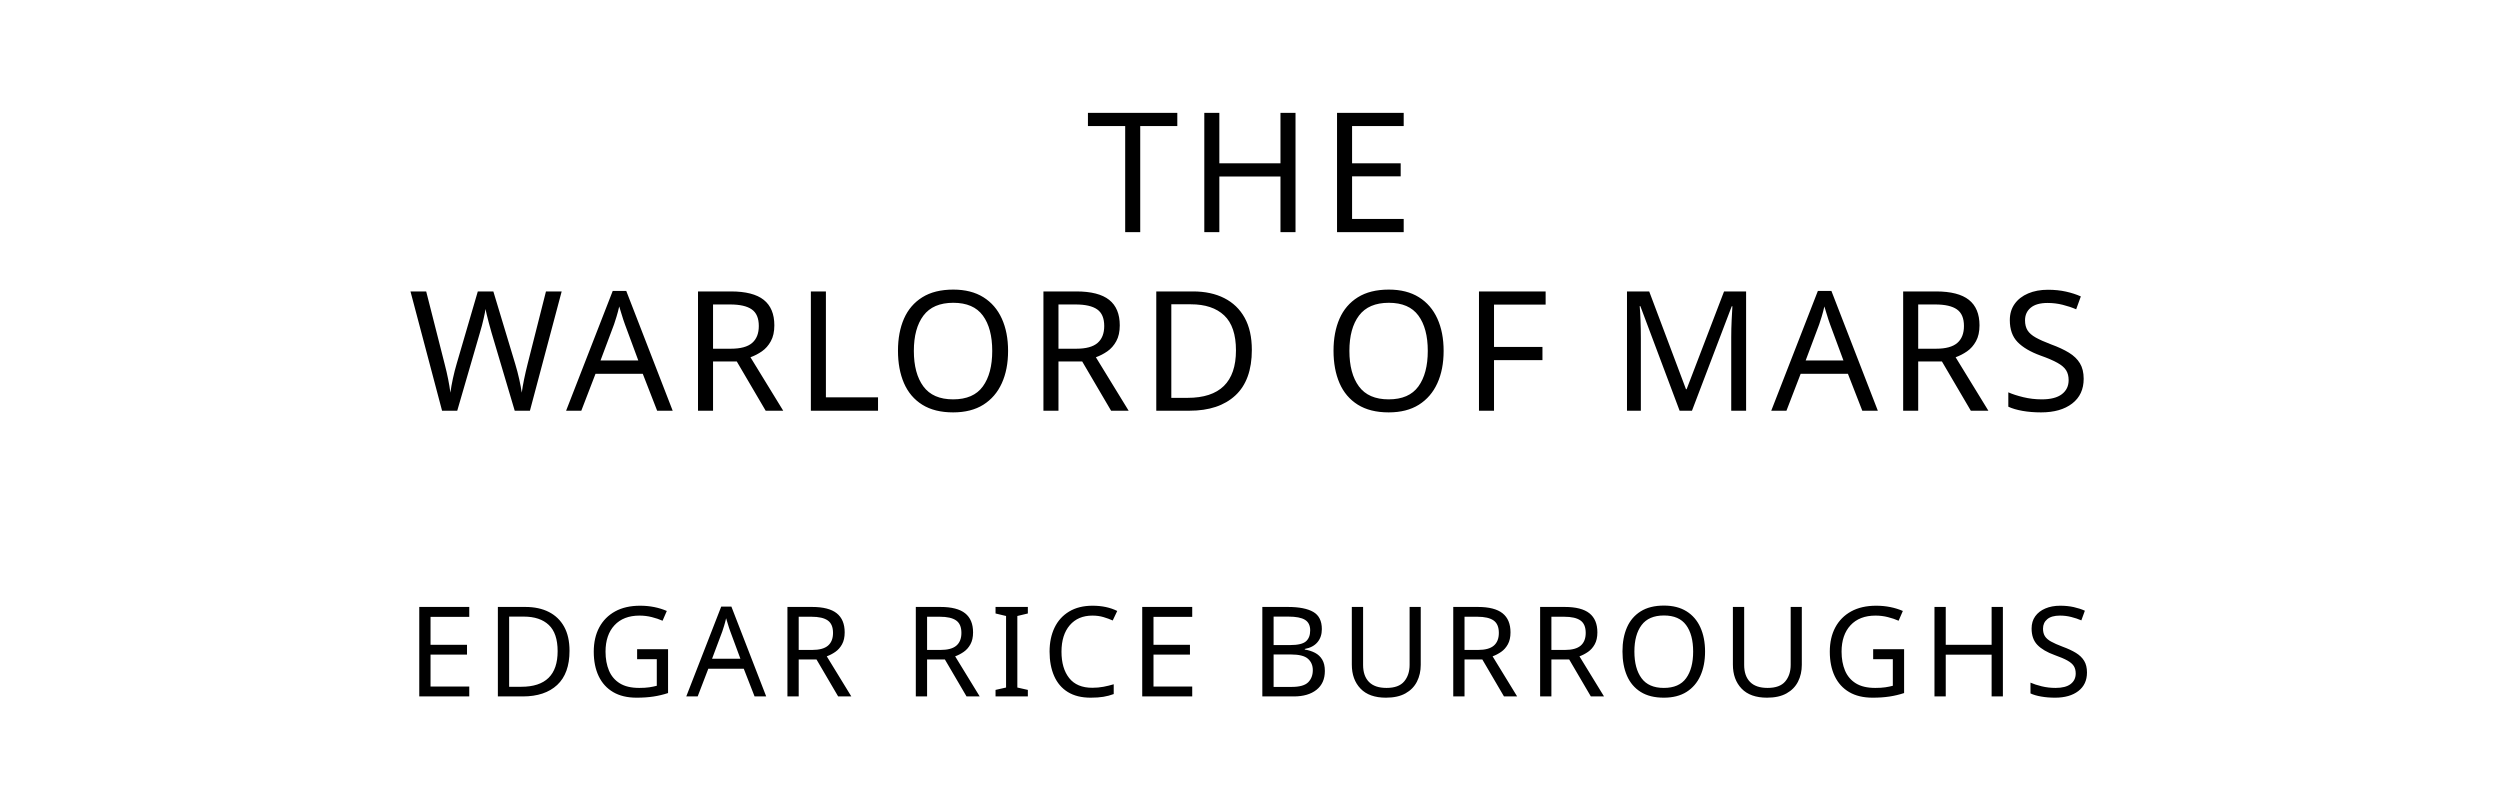
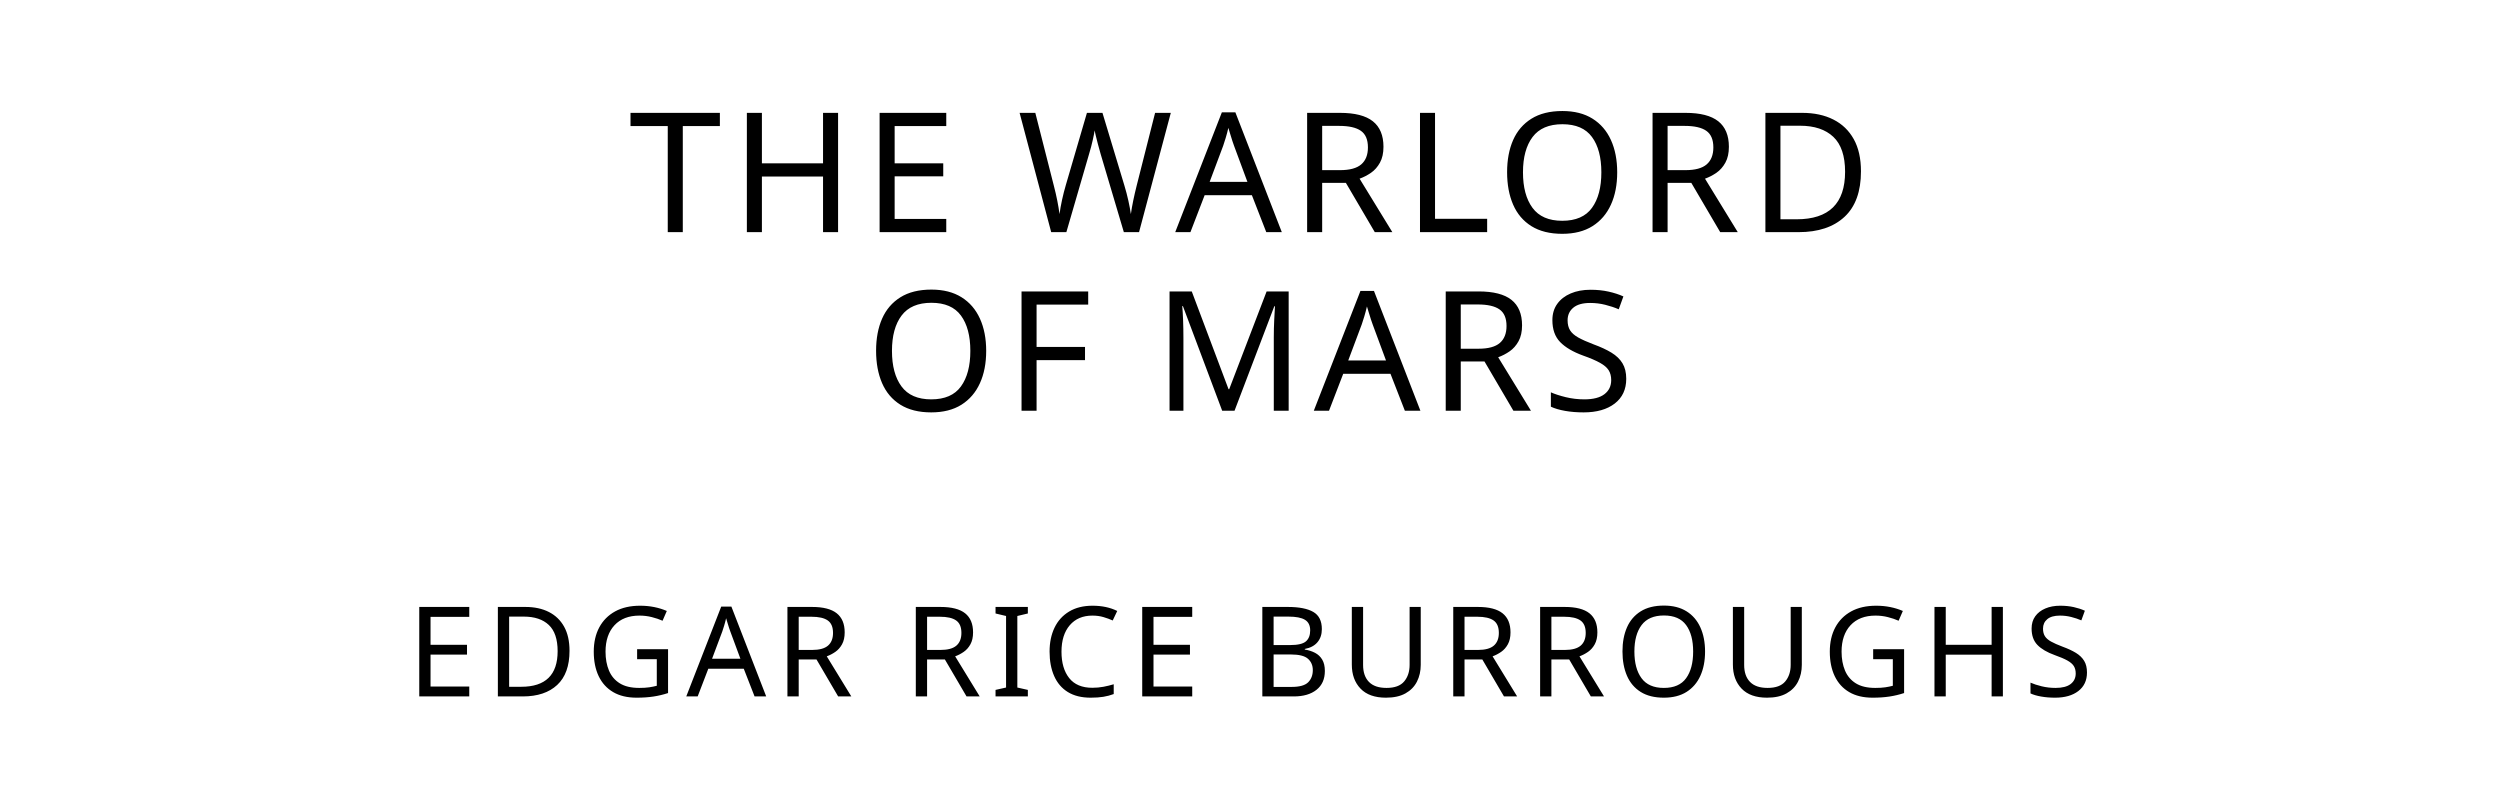
<svg xmlns="http://www.w3.org/2000/svg" version="1.1" viewBox="0 0 1400 440">
  <style type="text/css">
		text{
			font-family: "League Spartan";
			letter-spacing: 5px;
			text-anchor: middle;
		}

		.title{
			font-size: 93.567px;
		}

		.author{
			font-size: 70.175px;
		}
	</style>
-   <text class="title" x="700" y="130">THE</text>
-   <text class="title" x="700" y="230">WARLORD OF MARS</text>
+   <text class="title" x="700" y="130">THE WARLORD</text>
+   <text class="title" x="700" y="230">OF MARS</text>
  <text class="author" x="700" y="390">EDGAR RICE BURROUGHS</text>
</svg>
